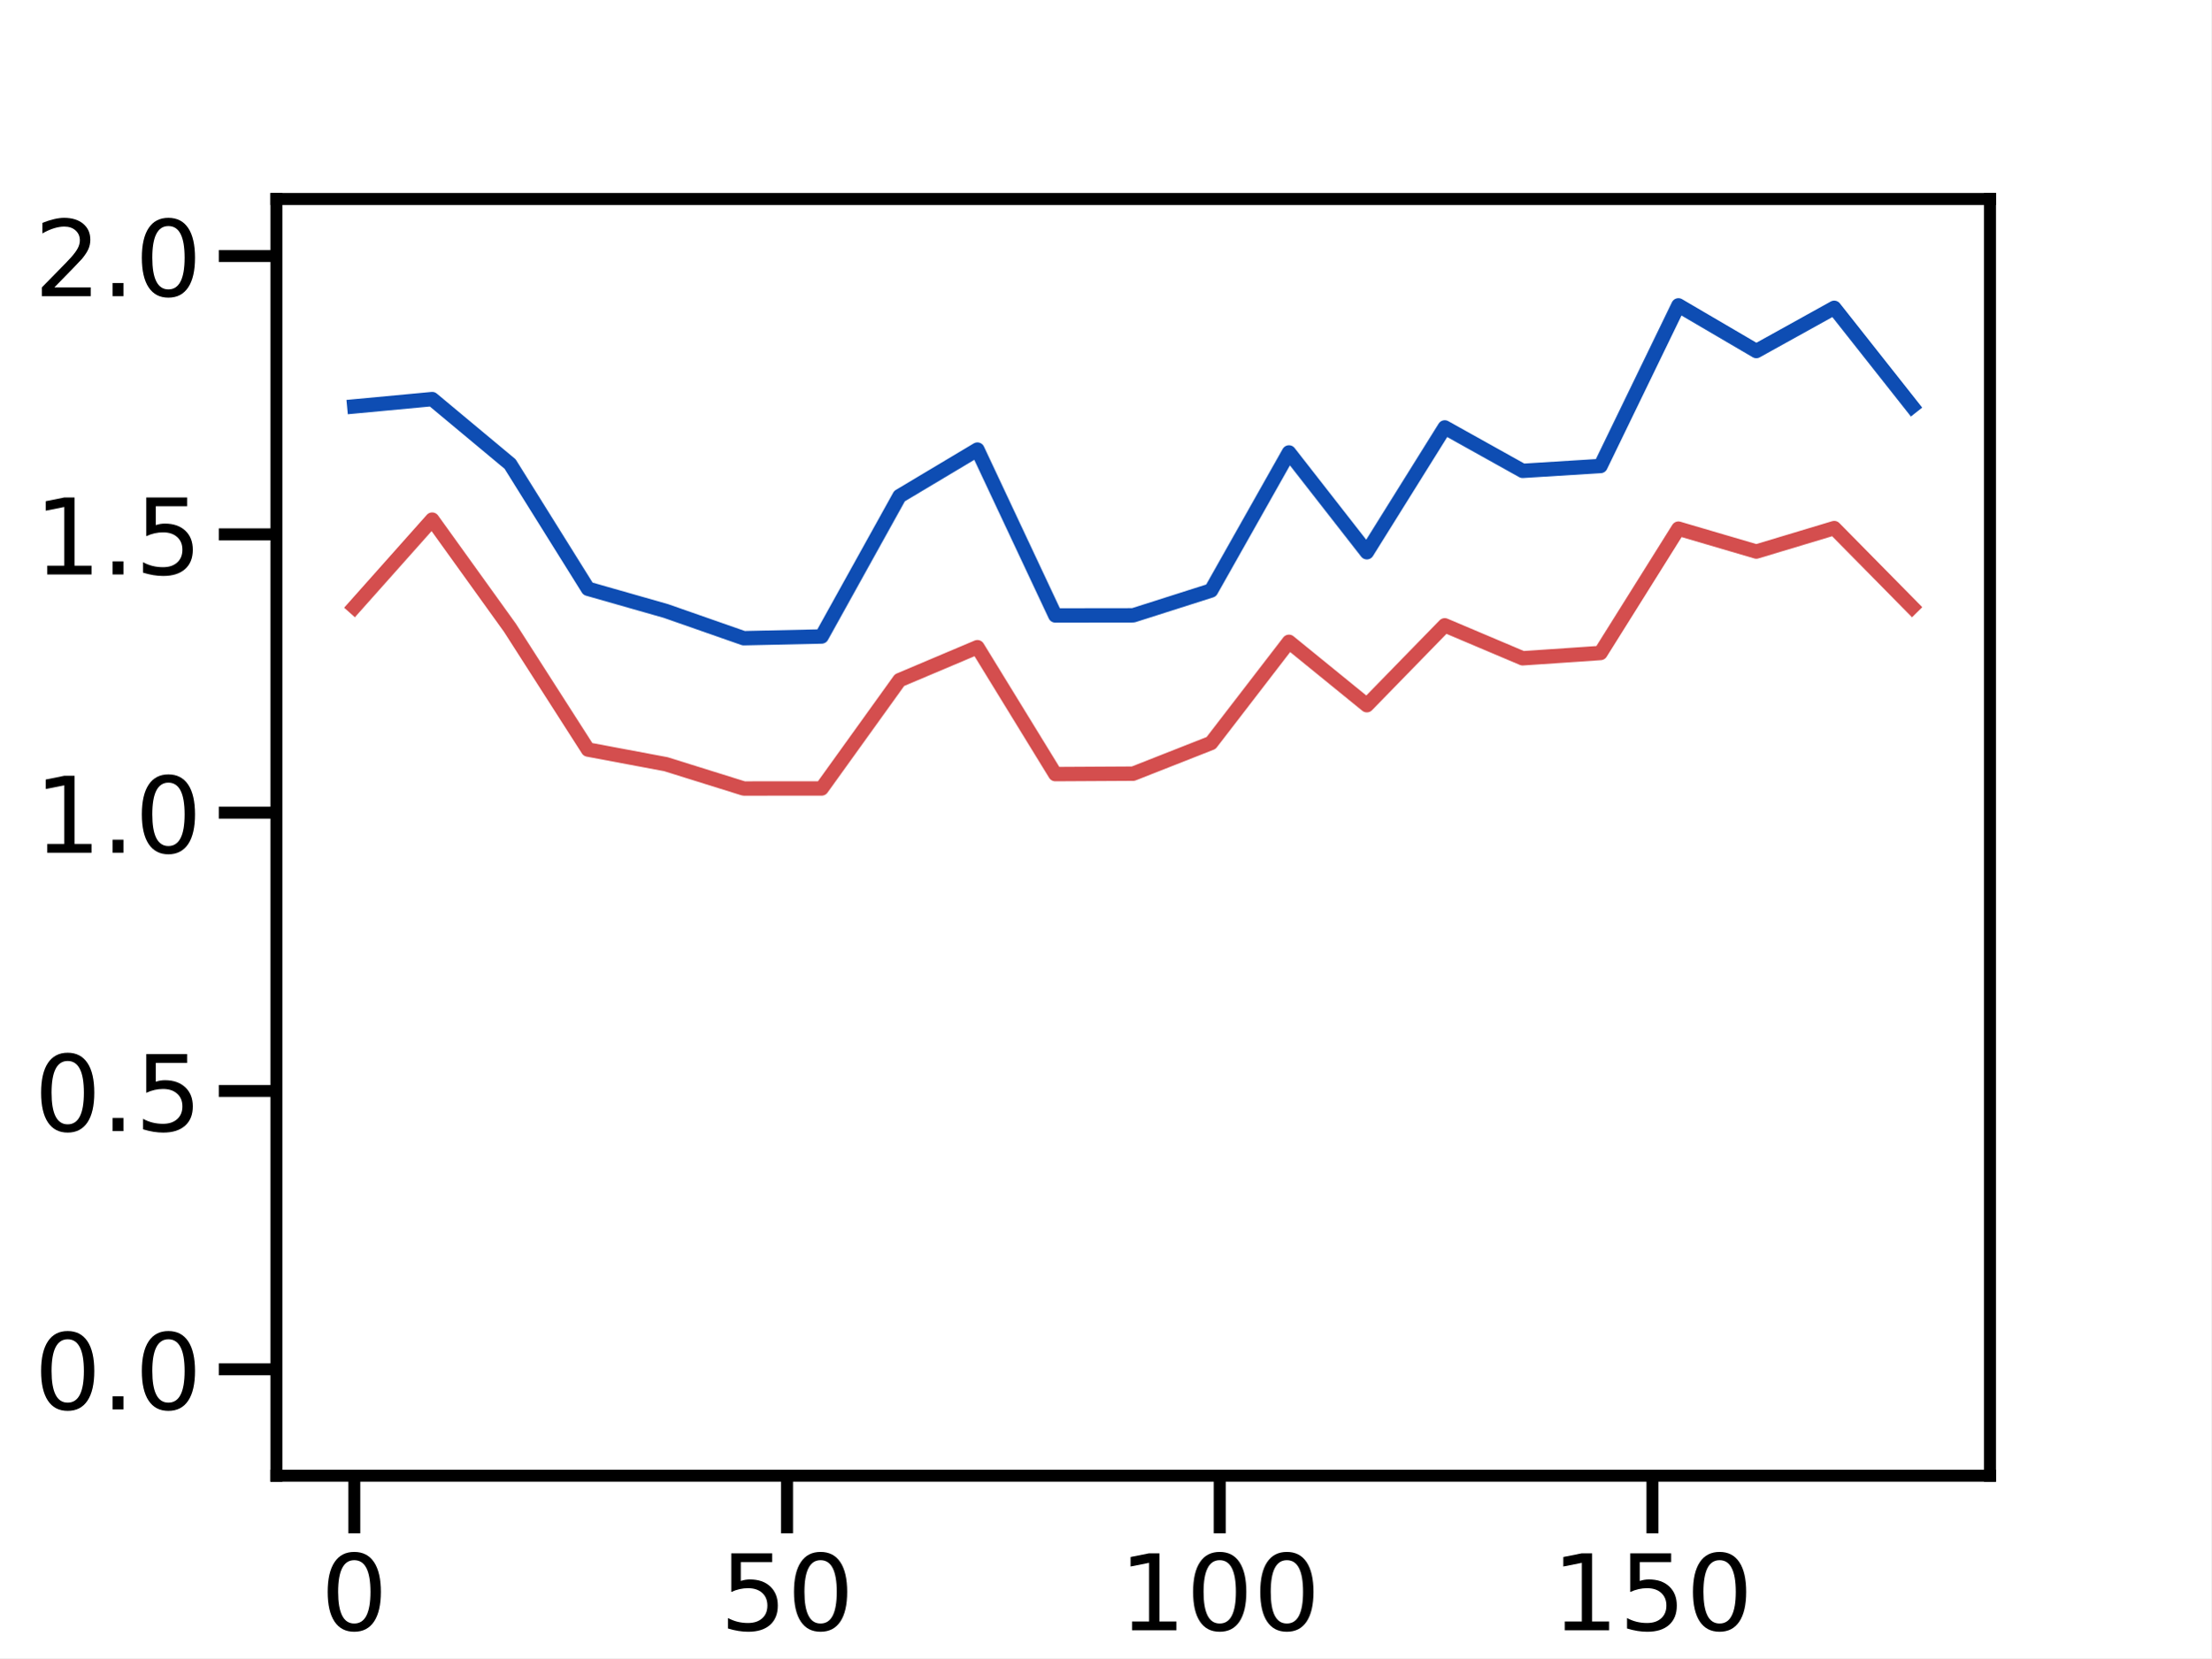
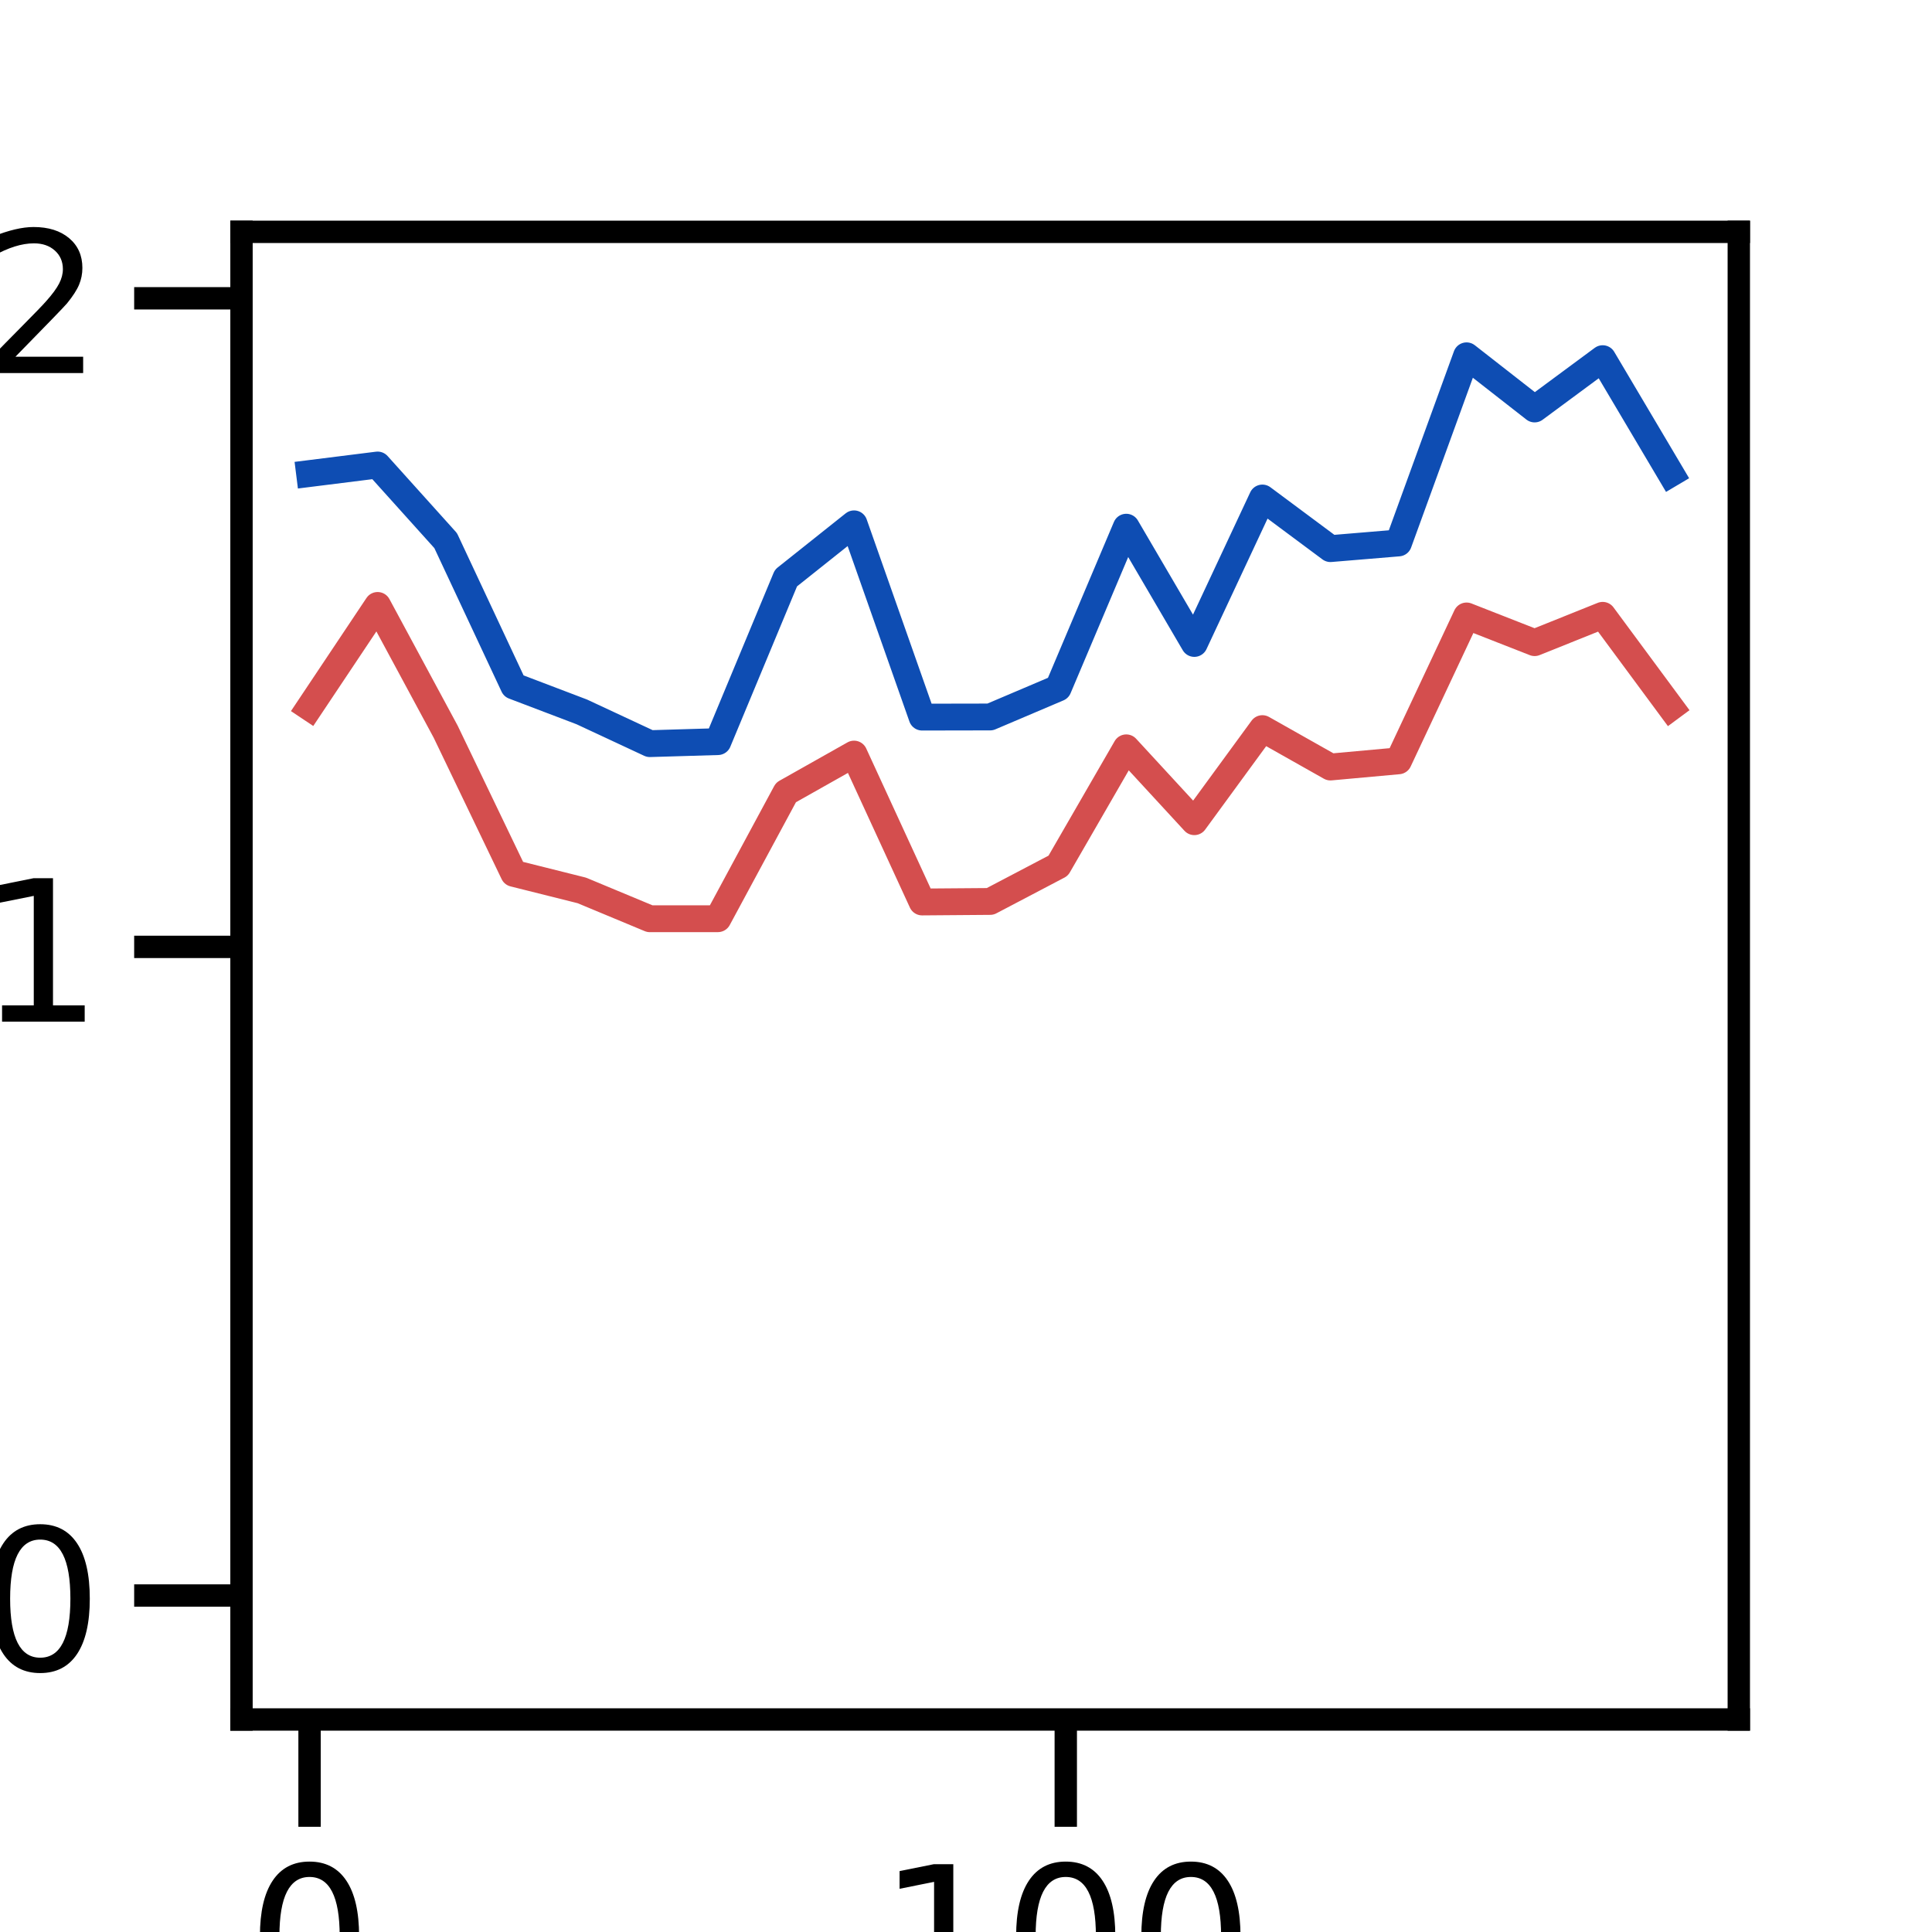
- <svg xmlns="http://www.w3.org/2000/svg" xmlns:xlink="http://www.w3.org/1999/xlink" height="345.6pt" version="1.1" viewBox="0 0 460.8 345.6" width="460.8pt">
+ <svg xmlns="http://www.w3.org/2000/svg" xmlns:xlink="http://www.w3.org/1999/xlink" height="216pt" version="1.1" viewBox="0 0 216 216" width="216pt">
  <defs>
    <style type="text/css">
*{stroke-linecap:butt;stroke-linejoin:round;}
  </style>
  </defs>
  <g id="figure_1">
    <g id="patch_1">
-       <path d="M 0 345.6  L 460.8 345.6  L 460.8 0  L 0 0  z " style="fill:#ffffff;" />
+       <path d="M 0 216  L 216 216  L 216 0  L 0 0  z " style="fill:#ffffff;" />
    </g>
    <g id="axes_1">
      <g id="patch_2">
-         <path d="M 57.6 307.584  L 414.72 307.584  L 414.72 41.472  L 57.6 41.472  z " style="fill:#ffffff;" />
+         <path d="M 27 192.24  L 194.4 192.24  L 194.4 25.92  L 27 25.92  z " style="fill:#ffffff;" />
      </g>
      <g id="matplotlib.axis_1">
        <g id="xtick_1">
          <g id="line2d_1">
            <defs>
-               <path d="M 0 0  L 0 12  " id="me62934f0b8" style="stroke:#000000;stroke-width:2.5;" />
+               <path d="M 0 0  L 0 12  " id="m685f399ed3" style="stroke:#000000;stroke-width:2.5;" />
            </defs>
            <g>
-               <use style="stroke:#000000;stroke-width:2.5;" x="73.833" xlink:href="#me62934f0b8" y="307.584" />
+               <use style="stroke:#000000;stroke-width:2.5;" x="34.609" xlink:href="#m685f399ed3" y="192.24" />
            </g>
          </g>
          <g id="text_1">
            <defs>
              <path d="M 31.781 66.406  Q 24.172 66.406 20.328 58.906  Q 16.5 51.422 16.5 36.375  Q 16.5 21.391 20.328 13.891  Q 24.172 6.391 31.781 6.391  Q 39.453 6.391 43.281 13.891  Q 47.125 21.391 47.125 36.375  Q 47.125 51.422 43.281 58.906  Q 39.453 66.406 31.781 66.406  z M 31.781 74.219  Q 44.047 74.219 50.516 64.516  Q 56.984 54.828 56.984 36.375  Q 56.984 17.969 50.516 8.266  Q 44.047 -1.422 31.781 -1.422  Q 19.531 -1.422 13.062 8.266  Q 6.594 17.969 6.594 36.375  Q 6.594 54.828 13.062 64.516  Q 19.531 74.219 31.781 74.219  z " id="DejaVuSans-48" />
            </defs>
-             <g transform="translate(66.83398 339.8006)scale(0.22 -0.22)">
+             <g transform="translate(27.61034 224.4566)scale(0.22 -0.22)">
              <use xlink:href="#DejaVuSans-48" />
            </g>
          </g>
        </g>
        <g id="xtick_2">
          <g id="line2d_2">
            <g>
-               <use style="stroke:#000000;stroke-width:2.5;" x="164.015" xlink:href="#me62934f0b8" y="307.584" />
+               <use style="stroke:#000000;stroke-width:2.5;" x="119.155" xlink:href="#m685f399ed3" y="192.24" />
            </g>
          </g>
          <g id="text_2">
            <defs>
-               <path d="M 10.797 72.906  L 49.516 72.906  L 49.516 64.594  L 19.828 64.594  L 19.828 46.734  Q 21.969 47.469 24.109 47.828  Q 26.266 48.188 28.422 48.188  Q 40.625 48.188 47.75 41.5  Q 54.891 34.812 54.891 23.391  Q 54.891 11.625 47.562 5.094  Q 40.234 -1.422 26.906 -1.422  Q 22.312 -1.422 17.547 -0.641  Q 12.797 0.141 7.719 1.703  L 7.719 11.625  Q 12.109 9.234 16.797 8.062  Q 21.484 6.891 26.703 6.891  Q 35.156 6.891 40.078 11.328  Q 45.016 15.766 45.016 23.391  Q 45.016 31 40.078 35.438  Q 35.156 39.891 26.703 39.891  Q 22.75 39.891 18.812 39.016  Q 14.891 38.141 10.797 36.281  z " id="DejaVuSans-53" />
-             </defs>
-             <g transform="translate(150.017 339.8006)scale(0.22 -0.22)">
-               <use xlink:href="#DejaVuSans-53" />
-               <use x="63.623" xlink:href="#DejaVuSans-48" />
-             </g>
-           </g>
-         </g>
-         <g id="xtick_3">
-           <g id="line2d_3">
-             <g>
-               <use style="stroke:#000000;stroke-width:2.5;" x="254.196" xlink:href="#me62934f0b8" y="307.584" />
-             </g>
-           </g>
-           <g id="text_3">
-             <defs>
              <path d="M 12.406 8.297  L 28.516 8.297  L 28.516 63.922  L 10.984 60.406  L 10.984 69.391  L 28.422 72.906  L 38.281 72.906  L 38.281 8.297  L 54.391 8.297  L 54.391 0  L 12.406 0  z " id="DejaVuSans-49" />
            </defs>
-             <g transform="translate(233.2001 339.8006)scale(0.22 -0.22)">
+             <g transform="translate(98.15829 224.4566)scale(0.22 -0.22)">
              <use xlink:href="#DejaVuSans-49" />
              <use x="63.623" xlink:href="#DejaVuSans-48" />
              <use x="127.246" xlink:href="#DejaVuSans-48" />
            </g>
          </g>
        </g>
-         <g id="xtick_4">
-           <g id="line2d_4">
-             <g>
-               <use style="stroke:#000000;stroke-width:2.5;" x="344.378" xlink:href="#me62934f0b8" y="307.584" />
-             </g>
-           </g>
-           <g id="text_4">
-             <g transform="translate(323.3819 339.8006)scale(0.22 -0.22)">
-               <use xlink:href="#DejaVuSans-49" />
-               <use x="63.623" xlink:href="#DejaVuSans-53" />
-               <use x="127.246" xlink:href="#DejaVuSans-48" />
-             </g>
-           </g>
-         </g>
-         <g id="text_5">
+         <g id="text_3">
          <defs>
            <path d="M 19.672 64.797  L 19.672 8.109  L 31.594 8.109  Q 46.688 8.109 53.688 14.938  Q 60.688 21.781 60.688 36.531  Q 60.688 51.172 53.688 57.984  Q 46.688 64.797 31.594 64.797  z M 9.812 72.906  L 30.078 72.906  Q 51.266 72.906 61.172 64.094  Q 71.094 55.281 71.094 36.531  Q 71.094 17.672 61.125 8.828  Q 51.172 0 30.078 0  L 9.812 0  z " id="DejaVuSans-68" />
            <path d="M 56.203 29.594  L 56.203 25.203  L 14.891 25.203  Q 15.484 15.922 20.484 11.062  Q 25.484 6.203 34.422 6.203  Q 39.594 6.203 44.453 7.469  Q 49.312 8.734 54.109 11.281  L 54.109 2.781  Q 49.266 0.734 44.188 -0.344  Q 39.109 -1.422 33.891 -1.422  Q 20.797 -1.422 13.156 6.188  Q 5.516 13.812 5.516 26.812  Q 5.516 40.234 12.766 48.109  Q 20.016 56 32.328 56  Q 43.359 56 49.781 48.891  Q 56.203 41.797 56.203 29.594  z M 47.219 32.234  Q 47.125 39.594 43.094 43.984  Q 39.062 48.391 32.422 48.391  Q 24.906 48.391 20.391 44.141  Q 15.875 39.891 15.188 32.172  z " id="DejaVuSans-101" />
            <path d="M 45.406 27.984  Q 45.406 37.75 41.375 43.109  Q 37.359 48.484 30.078 48.484  Q 22.859 48.484 18.828 43.109  Q 14.797 37.75 14.797 27.984  Q 14.797 18.266 18.828 12.891  Q 22.859 7.516 30.078 7.516  Q 37.359 7.516 41.375 12.891  Q 45.406 18.266 45.406 27.984  z M 54.391 6.781  Q 54.391 -7.172 48.188 -13.984  Q 42 -20.797 29.203 -20.797  Q 24.469 -20.797 20.266 -20.094  Q 16.062 -19.391 12.109 -17.922  L 12.109 -9.188  Q 16.062 -11.328 19.922 -12.344  Q 23.781 -13.375 27.781 -13.375  Q 36.625 -13.375 41.016 -8.766  Q 45.406 -4.156 45.406 5.172  L 45.406 9.625  Q 42.625 4.781 38.281 2.391  Q 33.938 0 27.875 0  Q 17.828 0 11.672 7.656  Q 5.516 15.328 5.516 27.984  Q 5.516 40.672 11.672 48.328  Q 17.828 56 27.875 56  Q 33.938 56 38.281 53.609  Q 42.625 51.219 45.406 46.391  L 45.406 54.688  L 54.391 54.688  z " id="DejaVuSans-103" />
            <path d="M 41.109 46.297  Q 39.594 47.172 37.812 47.578  Q 36.031 48 33.891 48  Q 26.266 48 22.188 43.047  Q 18.109 38.094 18.109 28.812  L 18.109 0  L 9.078 0  L 9.078 54.688  L 18.109 54.688  L 18.109 46.188  Q 20.953 51.172 25.484 53.578  Q 30.031 56 36.531 56  Q 37.453 56 38.578 55.875  Q 39.703 55.766 41.062 55.516  z " id="DejaVuSans-114" />
            <path d="M 44.281 53.078  L 44.281 44.578  Q 40.484 46.531 36.375 47.5  Q 32.281 48.484 27.875 48.484  Q 21.188 48.484 17.844 46.438  Q 14.5 44.391 14.5 40.281  Q 14.5 37.156 16.891 35.375  Q 19.281 33.594 26.516 31.984  L 29.594 31.297  Q 39.156 29.25 43.188 25.516  Q 47.219 21.781 47.219 15.094  Q 47.219 7.469 41.188 3.016  Q 35.156 -1.422 24.609 -1.422  Q 20.219 -1.422 15.453 -0.562  Q 10.688 0.297 5.422 2  L 5.422 11.281  Q 10.406 8.688 15.234 7.391  Q 20.062 6.109 24.812 6.109  Q 31.156 6.109 34.562 8.281  Q 37.984 10.453 37.984 14.406  Q 37.984 18.062 35.516 20.016  Q 33.062 21.969 24.703 23.781  L 21.578 24.516  Q 13.234 26.266 9.516 29.906  Q 5.812 33.547 5.812 39.891  Q 5.812 47.609 11.281 51.797  Q 16.75 56 26.812 56  Q 31.781 56 36.172 55.266  Q 40.578 54.547 44.281 53.078  z " id="DejaVuSans-115" />
          </defs>
-           <g transform="translate(185.97 366.6121)scale(0.24 -0.24)">
+           <g transform="translate(60.51 251.2681)scale(0.24 -0.24)">
            <use xlink:href="#DejaVuSans-68" />
            <use x="77.002" xlink:href="#DejaVuSans-101" />
            <use x="138.525" xlink:href="#DejaVuSans-103" />
            <use x="202.002" xlink:href="#DejaVuSans-114" />
            <use x="243.084" xlink:href="#DejaVuSans-101" />
            <use x="304.607" xlink:href="#DejaVuSans-101" />
            <use x="366.131" xlink:href="#DejaVuSans-115" />
          </g>
        </g>
      </g>
      <g id="matplotlib.axis_2">
        <g id="ytick_1">
-           <g id="line2d_5">
+           <g id="line2d_3">
            <defs>
-               <path d="M 0 0  L -12 0  " id="mcd441120ef" style="stroke:#000000;stroke-width:2.5;" />
+               <path d="M 0 0  L -12 0  " id="m2a6321aa06" style="stroke:#000000;stroke-width:2.5;" />
            </defs>
            <g>
-               <use style="stroke:#000000;stroke-width:2.5;" x="57.6" xlink:href="#mcd441120ef" y="285.408" />
+               <use style="stroke:#000000;stroke-width:2.5;" x="27" xlink:href="#m2a6321aa06" y="178.38" />
+             </g>
+           </g>
+           <g id="text_4">
+             <g transform="translate(-2.4975 186.7383)scale(0.22 -0.22)">
+               <use xlink:href="#DejaVuSans-48" />
+             </g>
+           </g>
+         </g>
+         <g id="ytick_2">
+           <g id="line2d_4">
+             <g>
+               <use style="stroke:#000000;stroke-width:2.5;" x="27" xlink:href="#m2a6321aa06" y="105.865" />
+             </g>
+           </g>
+           <g id="text_5">
+             <g transform="translate(-2.4975 114.2235)scale(0.22 -0.22)">
+               <use xlink:href="#DejaVuSans-49" />
+             </g>
+           </g>
+         </g>
+         <g id="ytick_3">
+           <g id="line2d_5">
+             <g>
+               <use style="stroke:#000000;stroke-width:2.5;" x="27" xlink:href="#m2a6321aa06" y="33.35" />
            </g>
          </g>
          <g id="text_6">
            <defs>
-               <path d="M 10.688 12.406  L 21 12.406  L 21 0  L 10.688 0  z " id="DejaVuSans-46" />
+               <path d="M 19.188 8.297  L 53.609 8.297  L 53.609 0  L 7.328 0  L 7.328 8.297  Q 12.938 14.109 22.625 23.891  Q 32.328 33.688 34.812 36.531  Q 39.547 41.844 41.422 45.531  Q 43.312 49.219 43.312 52.781  Q 43.312 58.594 39.234 62.25  Q 35.156 65.922 28.609 65.922  Q 23.969 65.922 18.812 64.312  Q 13.672 62.703 7.812 59.422  L 7.812 69.391  Q 13.766 71.781 18.938 73  Q 24.125 74.219 28.422 74.219  Q 39.75 74.219 46.484 68.547  Q 53.219 62.891 53.219 53.422  Q 53.219 48.922 51.531 44.891  Q 49.859 40.875 45.406 35.406  Q 44.188 33.984 37.641 27.219  Q 31.109 20.453 19.188 8.297  z " id="DejaVuSans-50" />
            </defs>
-             <g transform="translate(7.113125 293.7663)scale(0.22 -0.22)">
-               <use xlink:href="#DejaVuSans-48" />
-               <use x="63.623" xlink:href="#DejaVuSans-46" />
-               <use x="95.41" xlink:href="#DejaVuSans-48" />
+             <g transform="translate(-2.4975 41.70874)scale(0.22 -0.22)">
+               <use xlink:href="#DejaVuSans-50" />
            </g>
          </g>
        </g>
-         <g id="ytick_2">
-           <g id="line2d_6">
-             <g>
-               <use style="stroke:#000000;stroke-width:2.5;" x="57.6" xlink:href="#mcd441120ef" y="227.396" />
-             </g>
-           </g>
-           <g id="text_7">
-             <g transform="translate(7.113125 235.7545)scale(0.22 -0.22)">
-               <use xlink:href="#DejaVuSans-48" />
-               <use x="63.623" xlink:href="#DejaVuSans-46" />
-               <use x="95.41" xlink:href="#DejaVuSans-53" />
-             </g>
-           </g>
-         </g>
-         <g id="ytick_3">
-           <g id="line2d_7">
-             <g>
-               <use style="stroke:#000000;stroke-width:2.5;" x="57.6" xlink:href="#mcd441120ef" y="169.384" />
-             </g>
-           </g>
-           <g id="text_8">
-             <g transform="translate(7.113125 177.7426)scale(0.22 -0.22)">
-               <use xlink:href="#DejaVuSans-49" />
-               <use x="63.623" xlink:href="#DejaVuSans-46" />
-               <use x="95.41" xlink:href="#DejaVuSans-48" />
-             </g>
-           </g>
-         </g>
-         <g id="ytick_4">
-           <g id="line2d_8">
-             <g>
-               <use style="stroke:#000000;stroke-width:2.5;" x="57.6" xlink:href="#mcd441120ef" y="111.373" />
-             </g>
-           </g>
-           <g id="text_9">
-             <g transform="translate(7.113125 119.7308)scale(0.22 -0.22)">
-               <use xlink:href="#DejaVuSans-49" />
-               <use x="63.623" xlink:href="#DejaVuSans-46" />
-               <use x="95.41" xlink:href="#DejaVuSans-53" />
-             </g>
-           </g>
-         </g>
-         <g id="ytick_5">
-           <g id="line2d_9">
-             <g>
-               <use style="stroke:#000000;stroke-width:2.5;" x="57.6" xlink:href="#mcd441120ef" y="53.361" />
-             </g>
-           </g>
-           <g id="text_10">
-             <defs>
-               <path d="M 19.188 8.297  L 53.609 8.297  L 53.609 0  L 7.328 0  L 7.328 8.297  Q 12.938 14.109 22.625 23.891  Q 32.328 33.688 34.812 36.531  Q 39.547 41.844 41.422 45.531  Q 43.312 49.219 43.312 52.781  Q 43.312 58.594 39.234 62.25  Q 35.156 65.922 28.609 65.922  Q 23.969 65.922 18.812 64.312  Q 13.672 62.703 7.812 59.422  L 7.812 69.391  Q 13.766 71.781 18.938 73  Q 24.125 74.219 28.422 74.219  Q 39.75 74.219 46.484 68.547  Q 53.219 62.891 53.219 53.422  Q 53.219 48.922 51.531 44.891  Q 49.859 40.875 45.406 35.406  Q 44.188 33.984 37.641 27.219  Q 31.109 20.453 19.188 8.297  z " id="DejaVuSans-50" />
-             </defs>
-             <g transform="translate(7.113125 61.71902)scale(0.22 -0.22)">
-               <use xlink:href="#DejaVuSans-50" />
-               <use x="63.623" xlink:href="#DejaVuSans-46" />
-               <use x="95.41" xlink:href="#DejaVuSans-48" />
-             </g>
-           </g>
-         </g>
-         <g id="text_11">
+         <g id="text_7">
          <defs>
            <path d="M 34.188 63.188  L 20.797 26.906  L 47.609 26.906  z M 28.609 72.906  L 39.797 72.906  L 67.578 0  L 57.328 0  L 50.688 18.703  L 17.828 18.703  L 11.188 0  L 0.781 0  z " id="DejaVuSans-65" />
            <path d="M 48.781 52.594  L 48.781 44.188  Q 44.969 46.297 41.141 47.344  Q 37.312 48.391 33.406 48.391  Q 24.656 48.391 19.812 42.844  Q 14.984 37.312 14.984 27.297  Q 14.984 17.281 19.812 11.734  Q 24.656 6.203 33.406 6.203  Q 37.312 6.203 41.141 7.25  Q 44.969 8.297 48.781 10.406  L 48.781 2.094  Q 45.016 0.344 40.984 -0.531  Q 36.969 -1.422 32.422 -1.422  Q 20.062 -1.422 12.781 6.344  Q 5.516 14.109 5.516 27.297  Q 5.516 40.672 12.859 48.328  Q 20.219 56 33.016 56  Q 37.156 56 41.109 55.141  Q 45.062 54.297 48.781 52.594  z " id="DejaVuSans-99" />
            <path d="M 18.312 70.219  L 18.312 54.688  L 36.812 54.688  L 36.812 47.703  L 18.312 47.703  L 18.312 18.016  Q 18.312 11.328 20.141 9.422  Q 21.969 7.516 27.594 7.516  L 36.812 7.516  L 36.812 0  L 27.594 0  Q 17.188 0 13.234 3.875  Q 9.281 7.766 9.281 18.016  L 9.281 47.703  L 2.688 47.703  L 2.688 54.688  L 9.281 54.688  L 9.281 70.219  z " id="DejaVuSans-116" />
            <path d="M 9.422 54.688  L 18.406 54.688  L 18.406 0  L 9.422 0  z M 9.422 75.984  L 18.406 75.984  L 18.406 64.594  L 9.422 64.594  z " id="DejaVuSans-105" />
            <path d="M 2.984 54.688  L 12.5 54.688  L 29.594 8.797  L 46.688 54.688  L 56.203 54.688  L 35.688 0  L 23.484 0  z " id="DejaVuSans-118" />
            <path d="M 34.281 27.484  Q 23.391 27.484 19.188 25  Q 14.984 22.516 14.984 16.5  Q 14.984 11.719 18.141 8.906  Q 21.297 6.109 26.703 6.109  Q 34.188 6.109 38.703 11.406  Q 43.219 16.703 43.219 25.484  L 43.219 27.484  z M 52.203 31.203  L 52.203 0  L 43.219 0  L 43.219 8.297  Q 40.141 3.328 35.547 0.953  Q 30.953 -1.422 24.312 -1.422  Q 15.922 -1.422 10.953 3.297  Q 6 8.016 6 15.922  Q 6 25.141 12.172 29.828  Q 18.359 34.516 30.609 34.516  L 43.219 34.516  L 43.219 35.406  Q 43.219 41.609 39.141 45  Q 35.062 48.391 27.688 48.391  Q 23 48.391 18.547 47.266  Q 14.109 46.141 10.016 43.891  L 10.016 52.203  Q 14.938 54.109 19.578 55.047  Q 24.219 56 28.609 56  Q 40.484 56 46.344 49.844  Q 52.203 43.703 52.203 31.203  z " id="DejaVuSans-97" />
            <path d="M 30.609 48.391  Q 23.391 48.391 19.188 42.75  Q 14.984 37.109 14.984 27.297  Q 14.984 17.484 19.156 11.844  Q 23.344 6.203 30.609 6.203  Q 37.797 6.203 41.984 11.859  Q 46.188 17.531 46.188 27.297  Q 46.188 37.016 41.984 42.703  Q 37.797 48.391 30.609 48.391  z M 30.609 56  Q 42.328 56 49.016 48.375  Q 55.719 40.766 55.719 27.297  Q 55.719 13.875 49.016 6.219  Q 42.328 -1.422 30.609 -1.422  Q 18.844 -1.422 12.172 6.219  Q 5.516 13.875 5.516 27.297  Q 5.516 40.766 12.172 48.375  Q 18.844 56 30.609 56  z " id="DejaVuSans-111" />
            <path d="M 54.891 33.016  L 54.891 0  L 45.906 0  L 45.906 32.719  Q 45.906 40.484 42.875 44.328  Q 39.844 48.188 33.797 48.188  Q 26.516 48.188 22.312 43.547  Q 18.109 38.922 18.109 30.906  L 18.109 0  L 9.078 0  L 9.078 54.688  L 18.109 54.688  L 18.109 46.188  Q 21.344 51.125 25.703 53.562  Q 30.078 56 35.797 56  Q 45.219 56 50.047 50.172  Q 54.891 44.344 54.891 33.016  z " id="DejaVuSans-110" />
          </defs>
-           <g transform="translate(-1.878125 234.813)rotate(-90)scale(0.24 -0.24)">
+           <g transform="translate(-11.48875 169.365)rotate(-90)scale(0.24 -0.24)">
            <use xlink:href="#DejaVuSans-65" />
            <use x="68.393" xlink:href="#DejaVuSans-99" />
            <use x="123.373" xlink:href="#DejaVuSans-116" />
            <use x="162.582" xlink:href="#DejaVuSans-105" />
            <use x="190.365" xlink:href="#DejaVuSans-118" />
            <use x="249.545" xlink:href="#DejaVuSans-97" />
            <use x="310.824" xlink:href="#DejaVuSans-116" />
            <use x="350.033" xlink:href="#DejaVuSans-105" />
            <use x="377.816" xlink:href="#DejaVuSans-111" />
            <use x="438.998" xlink:href="#DejaVuSans-110" />
          </g>
        </g>
      </g>
-       <g id="line2d_10">
-         <path clip-path="url(#p91082d0dcc)" d="M 73.833 84.706  L 90.065 83.181  L 106.298 96.71  L 122.531 122.714  L 138.764 127.345  L 154.996 133.024  L 171.229 132.663  L 187.462 103.4  L 203.695 93.706  L 219.927 128.277  L 236.16 128.255  L 252.393 123.078  L 268.625 94.305  L 284.858 115.102  L 301.091 89.086  L 317.324 98.139  L 333.556 97.125  L 349.789 63.648  L 366.022 73.159  L 382.255 64.158  L 398.487 84.706  " style="fill:none;stroke:#0e4db3;stroke-linecap:square;stroke-width:3;" />
+       <g id="line2d_6">
+         <path clip-path="url(#p13280237e7)" d="M 34.609 52.941  L 42.218 51.988  L 49.827 60.444  L 57.436 76.696  L 65.045 79.591  L 72.655 83.14  L 80.264 82.914  L 87.873 64.625  L 95.482 58.566  L 103.091 80.173  L 110.7 80.159  L 118.309 76.924  L 125.918 58.941  L 133.527 71.939  L 141.136 55.678  L 148.745 61.337  L 156.355 60.703  L 163.964 39.78  L 171.573 45.724  L 179.182 40.099  L 186.791 52.941  " style="fill:none;stroke:#0e4db3;stroke-linecap:square;stroke-width:3;" />
      </g>
-       <g id="line2d_11">
-         <path clip-path="url(#p91082d0dcc)" d="M 73.833 126.538  L 90.065 108.302  L 106.298 130.886  L 122.531 156.229  L 138.764 159.278  L 154.996 164.347  L 171.229 164.341  L 187.462 141.756  L 203.695 134.893  L 219.927 161.347  L 236.16 161.253  L 252.393 154.861  L 268.625 133.774  L 284.858 146.985  L 301.091 130.335  L 317.324 137.206  L 333.556 136.1  L 349.789 110.185  L 366.022 114.957  L 382.255 110.07  L 398.487 126.538  " style="fill:none;stroke:#d44e4e;stroke-linecap:square;stroke-width:3;" />
+       <g id="line2d_7">
+         <path clip-path="url(#p13280237e7)" d="M 34.609 79.086  L 42.218 67.689  L 49.827 81.804  L 57.436 97.643  L 65.045 99.549  L 72.655 102.717  L 80.264 102.713  L 87.873 88.598  L 95.482 84.308  L 103.091 100.842  L 110.7 100.783  L 118.309 96.788  L 125.918 83.609  L 133.527 91.866  L 141.136 81.46  L 148.745 85.754  L 156.355 85.062  L 163.964 68.865  L 171.573 71.848  L 179.182 68.794  L 186.791 79.086  " style="fill:none;stroke:#d44e4e;stroke-linecap:square;stroke-width:3;" />
      </g>
      <g id="patch_3">
-         <path d="M 57.6 307.584  L 57.6 41.472  " style="fill:none;stroke:#000000;stroke-linecap:square;stroke-linejoin:miter;stroke-width:2.5;" />
+         <path d="M 27 192.24  L 27 25.92  " style="fill:none;stroke:#000000;stroke-linecap:square;stroke-linejoin:miter;stroke-width:2.5;" />
      </g>
      <g id="patch_4">
-         <path d="M 414.72 307.584  L 414.72 41.472  " style="fill:none;stroke:#000000;stroke-linecap:square;stroke-linejoin:miter;stroke-width:2.5;" />
+         <path d="M 194.4 192.24  L 194.4 25.92  " style="fill:none;stroke:#000000;stroke-linecap:square;stroke-linejoin:miter;stroke-width:2.5;" />
      </g>
      <g id="patch_5">
-         <path d="M 57.6 307.584  L 414.72 307.584  " style="fill:none;stroke:#000000;stroke-linecap:square;stroke-linejoin:miter;stroke-width:2.5;" />
+         <path d="M 27 192.24  L 194.4 192.24  " style="fill:none;stroke:#000000;stroke-linecap:square;stroke-linejoin:miter;stroke-width:2.5;" />
      </g>
      <g id="patch_6">
-         <path d="M 57.6 41.472  L 414.72 41.472  " style="fill:none;stroke:#000000;stroke-linecap:square;stroke-linejoin:miter;stroke-width:2.5;" />
+         <path d="M 27 25.92  L 194.4 25.92  " style="fill:none;stroke:#000000;stroke-linecap:square;stroke-linejoin:miter;stroke-width:2.5;" />
      </g>
    </g>
  </g>
  <defs>
-     <clipPath id="p91082d0dcc">
-       <rect height="266.112" width="357.12" x="57.6" y="41.472" />
+     <clipPath id="p13280237e7">
+       <rect height="166.32" width="167.4" x="27" y="25.92" />
    </clipPath>
  </defs>
</svg>
